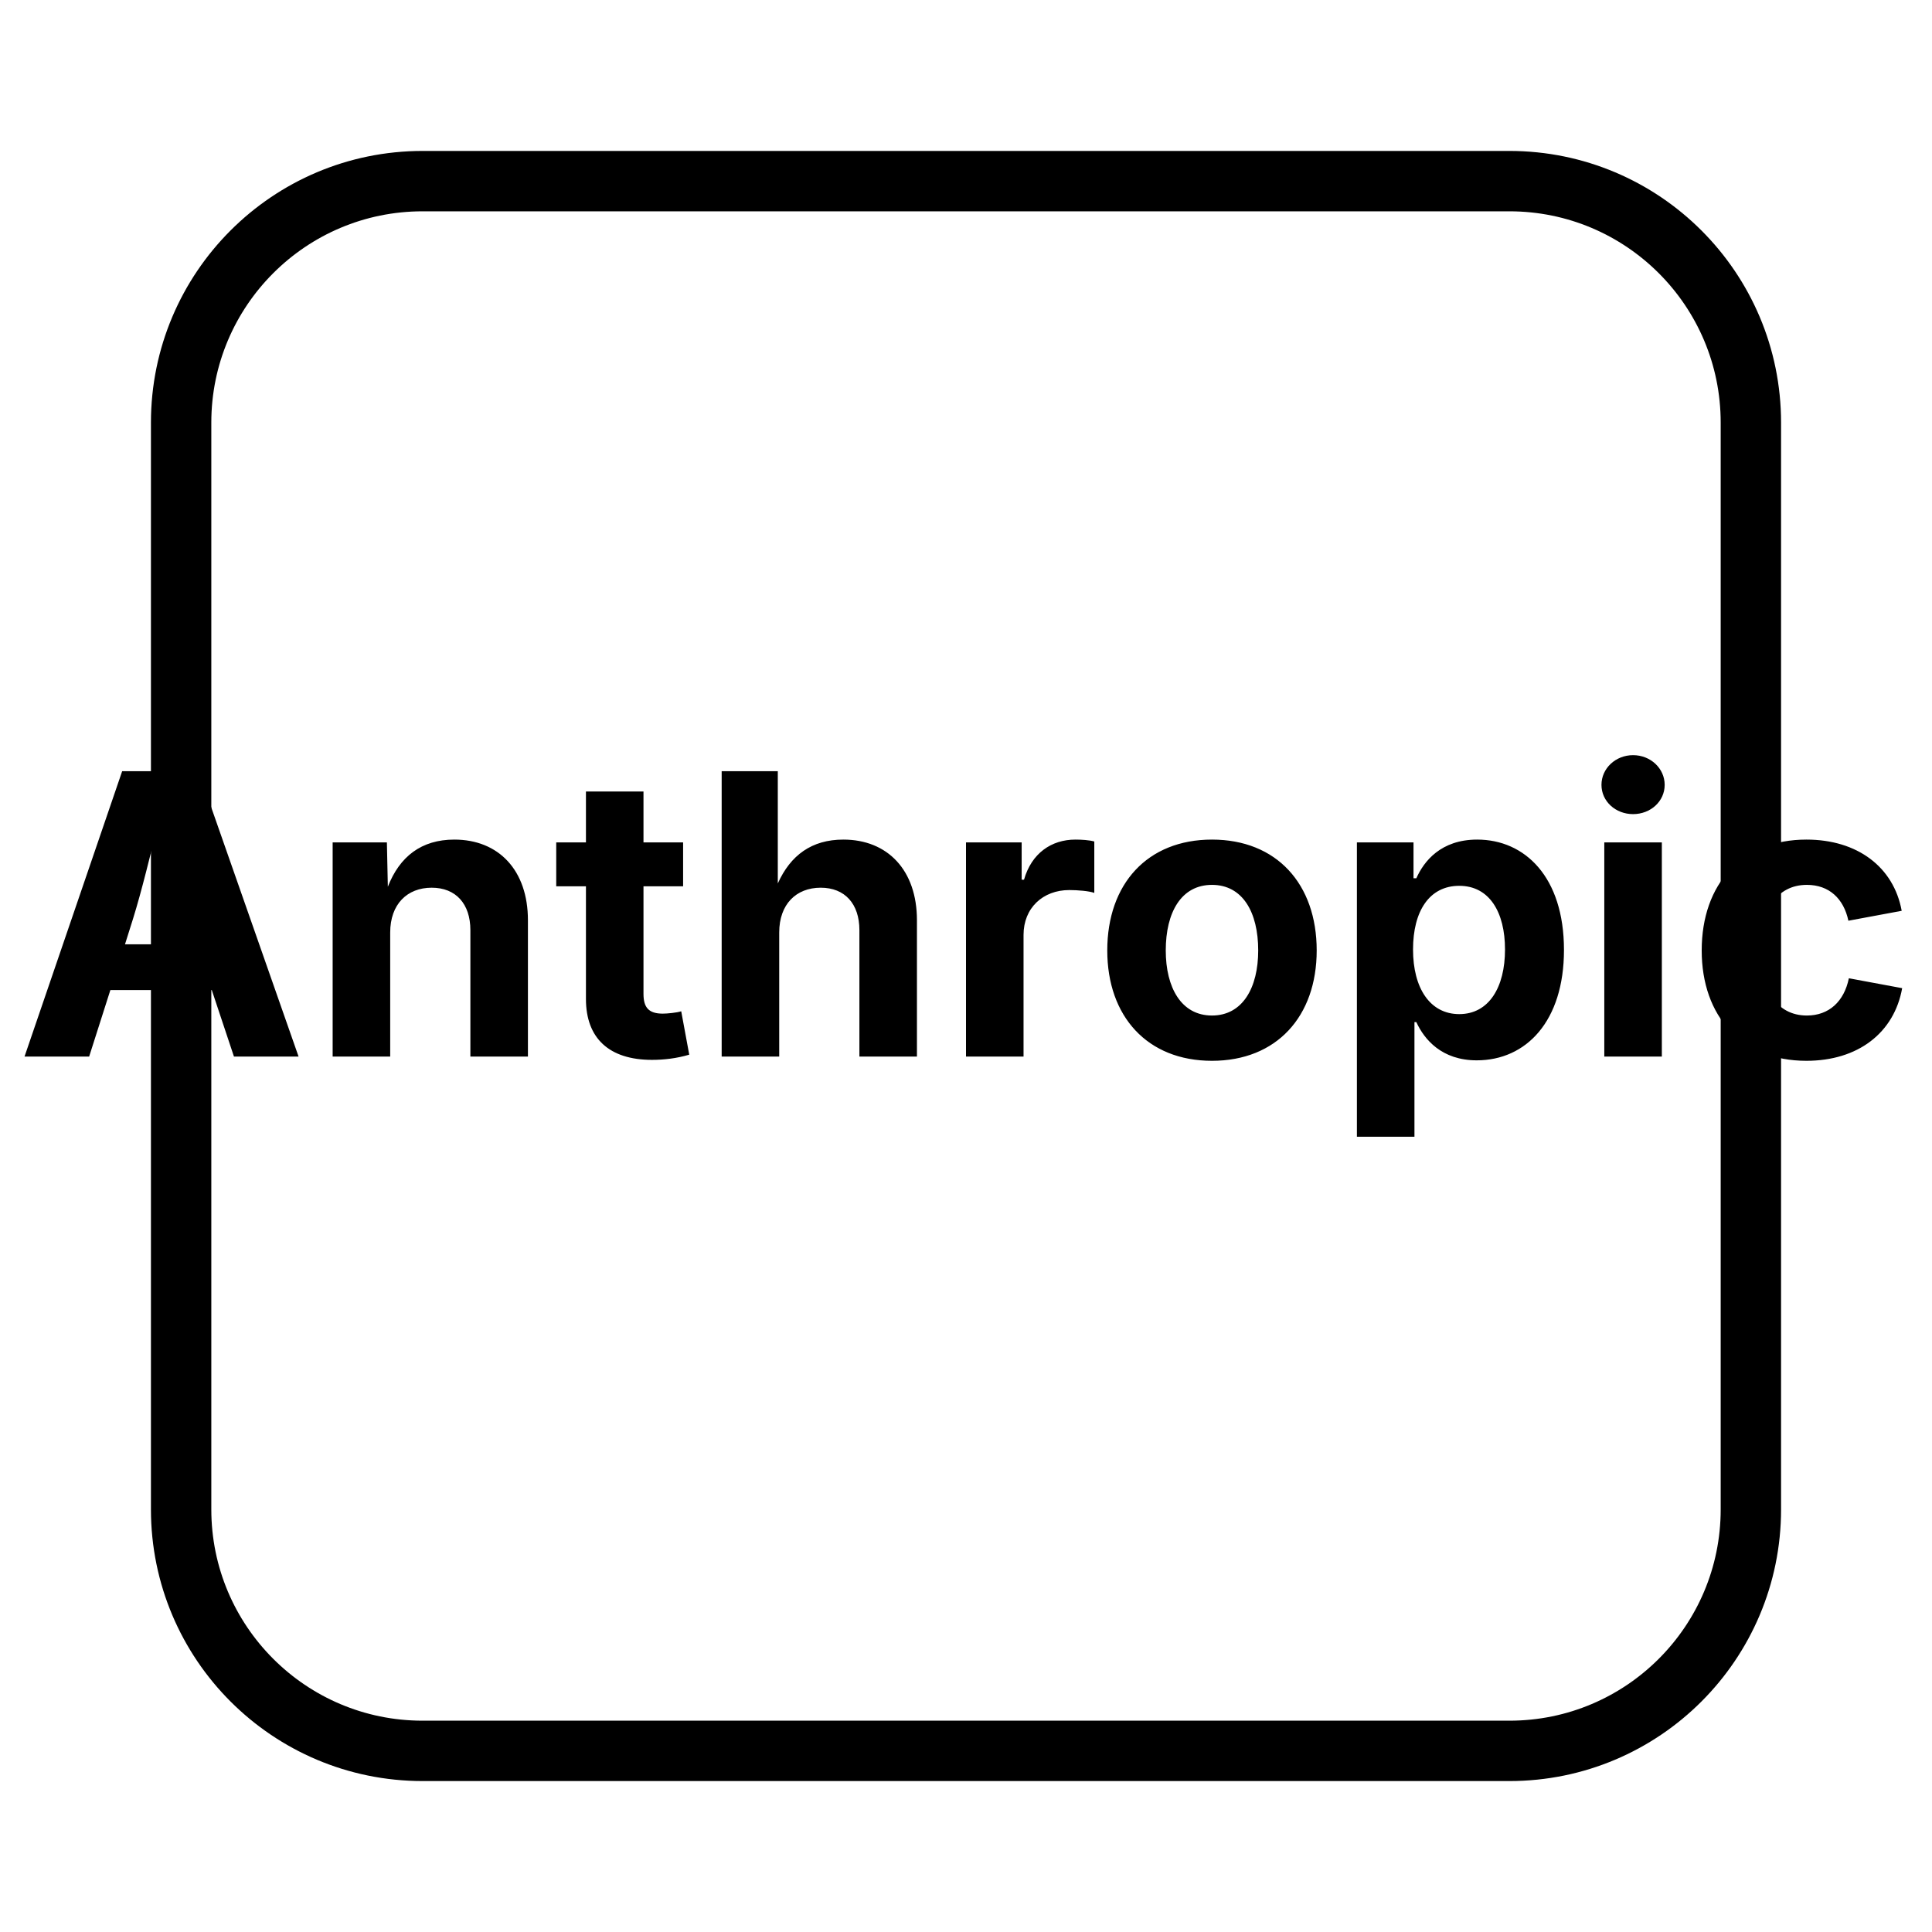
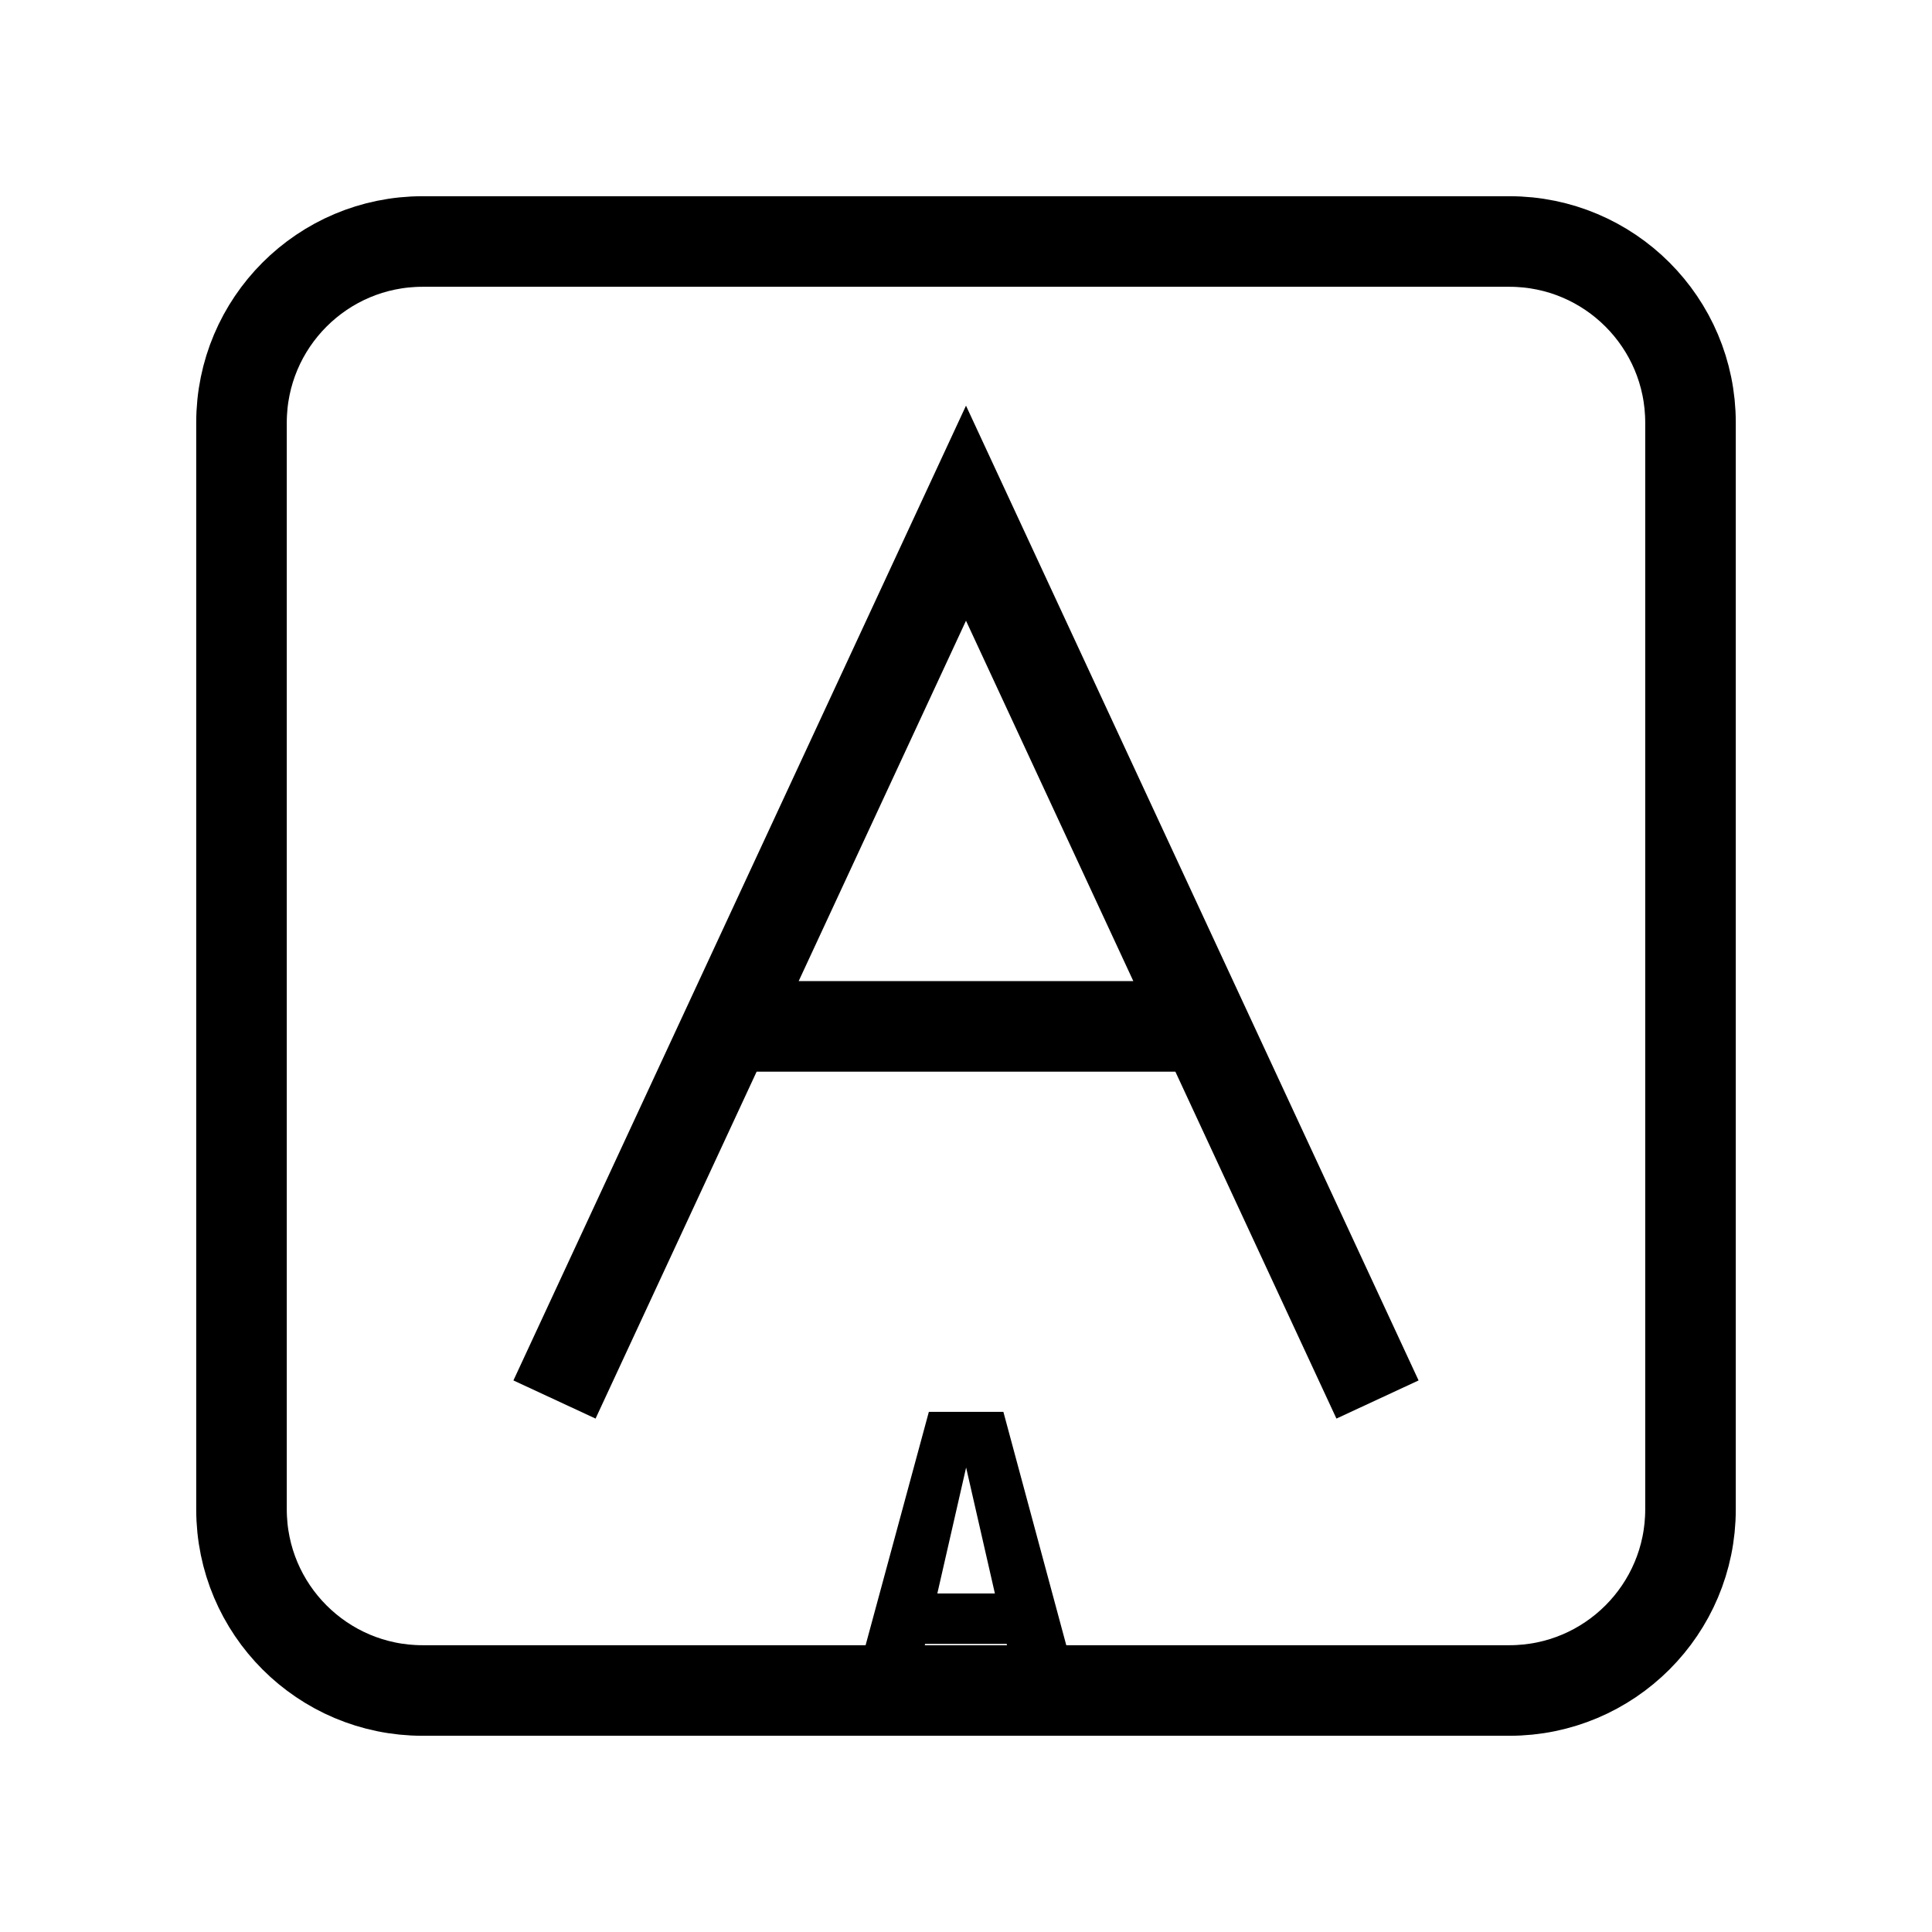
- <svg xmlns="http://www.w3.org/2000/svg" viewBox="0 0 64 64" role="img" aria-label="Anthropic">
-   <rect x="6" y="6" width="52" height="52" rx="8" fill="none" stroke="currentColor" stroke-width="2" />
-   <text x="32" y="35" fill="currentColor" font-family="Inter, system-ui, sans-serif" font-size="13" font-weight="700" text-anchor="middle">Anthropic</text>
+ <svg xmlns="http://www.w3.org/2000/svg" viewBox="0 0 64 64" role="img" aria-label="Anthropic" fill="none">
+   <rect x="8" y="8" width="48" height="48" rx="6" stroke="currentColor" stroke-width="3" />
+   <path d="M19 45 32 17l13 28M25 34h14" stroke="currentColor" stroke-width="3" stroke-linecap="square" stroke-linejoin="miter" />
+   <text x="32" y="53" fill="currentColor" font-family="ui-monospace, SFMono-Regular, Menlo, monospace" font-size="14" font-weight="900" text-anchor="middle" dominant-baseline="middle">A</text>
</svg>
